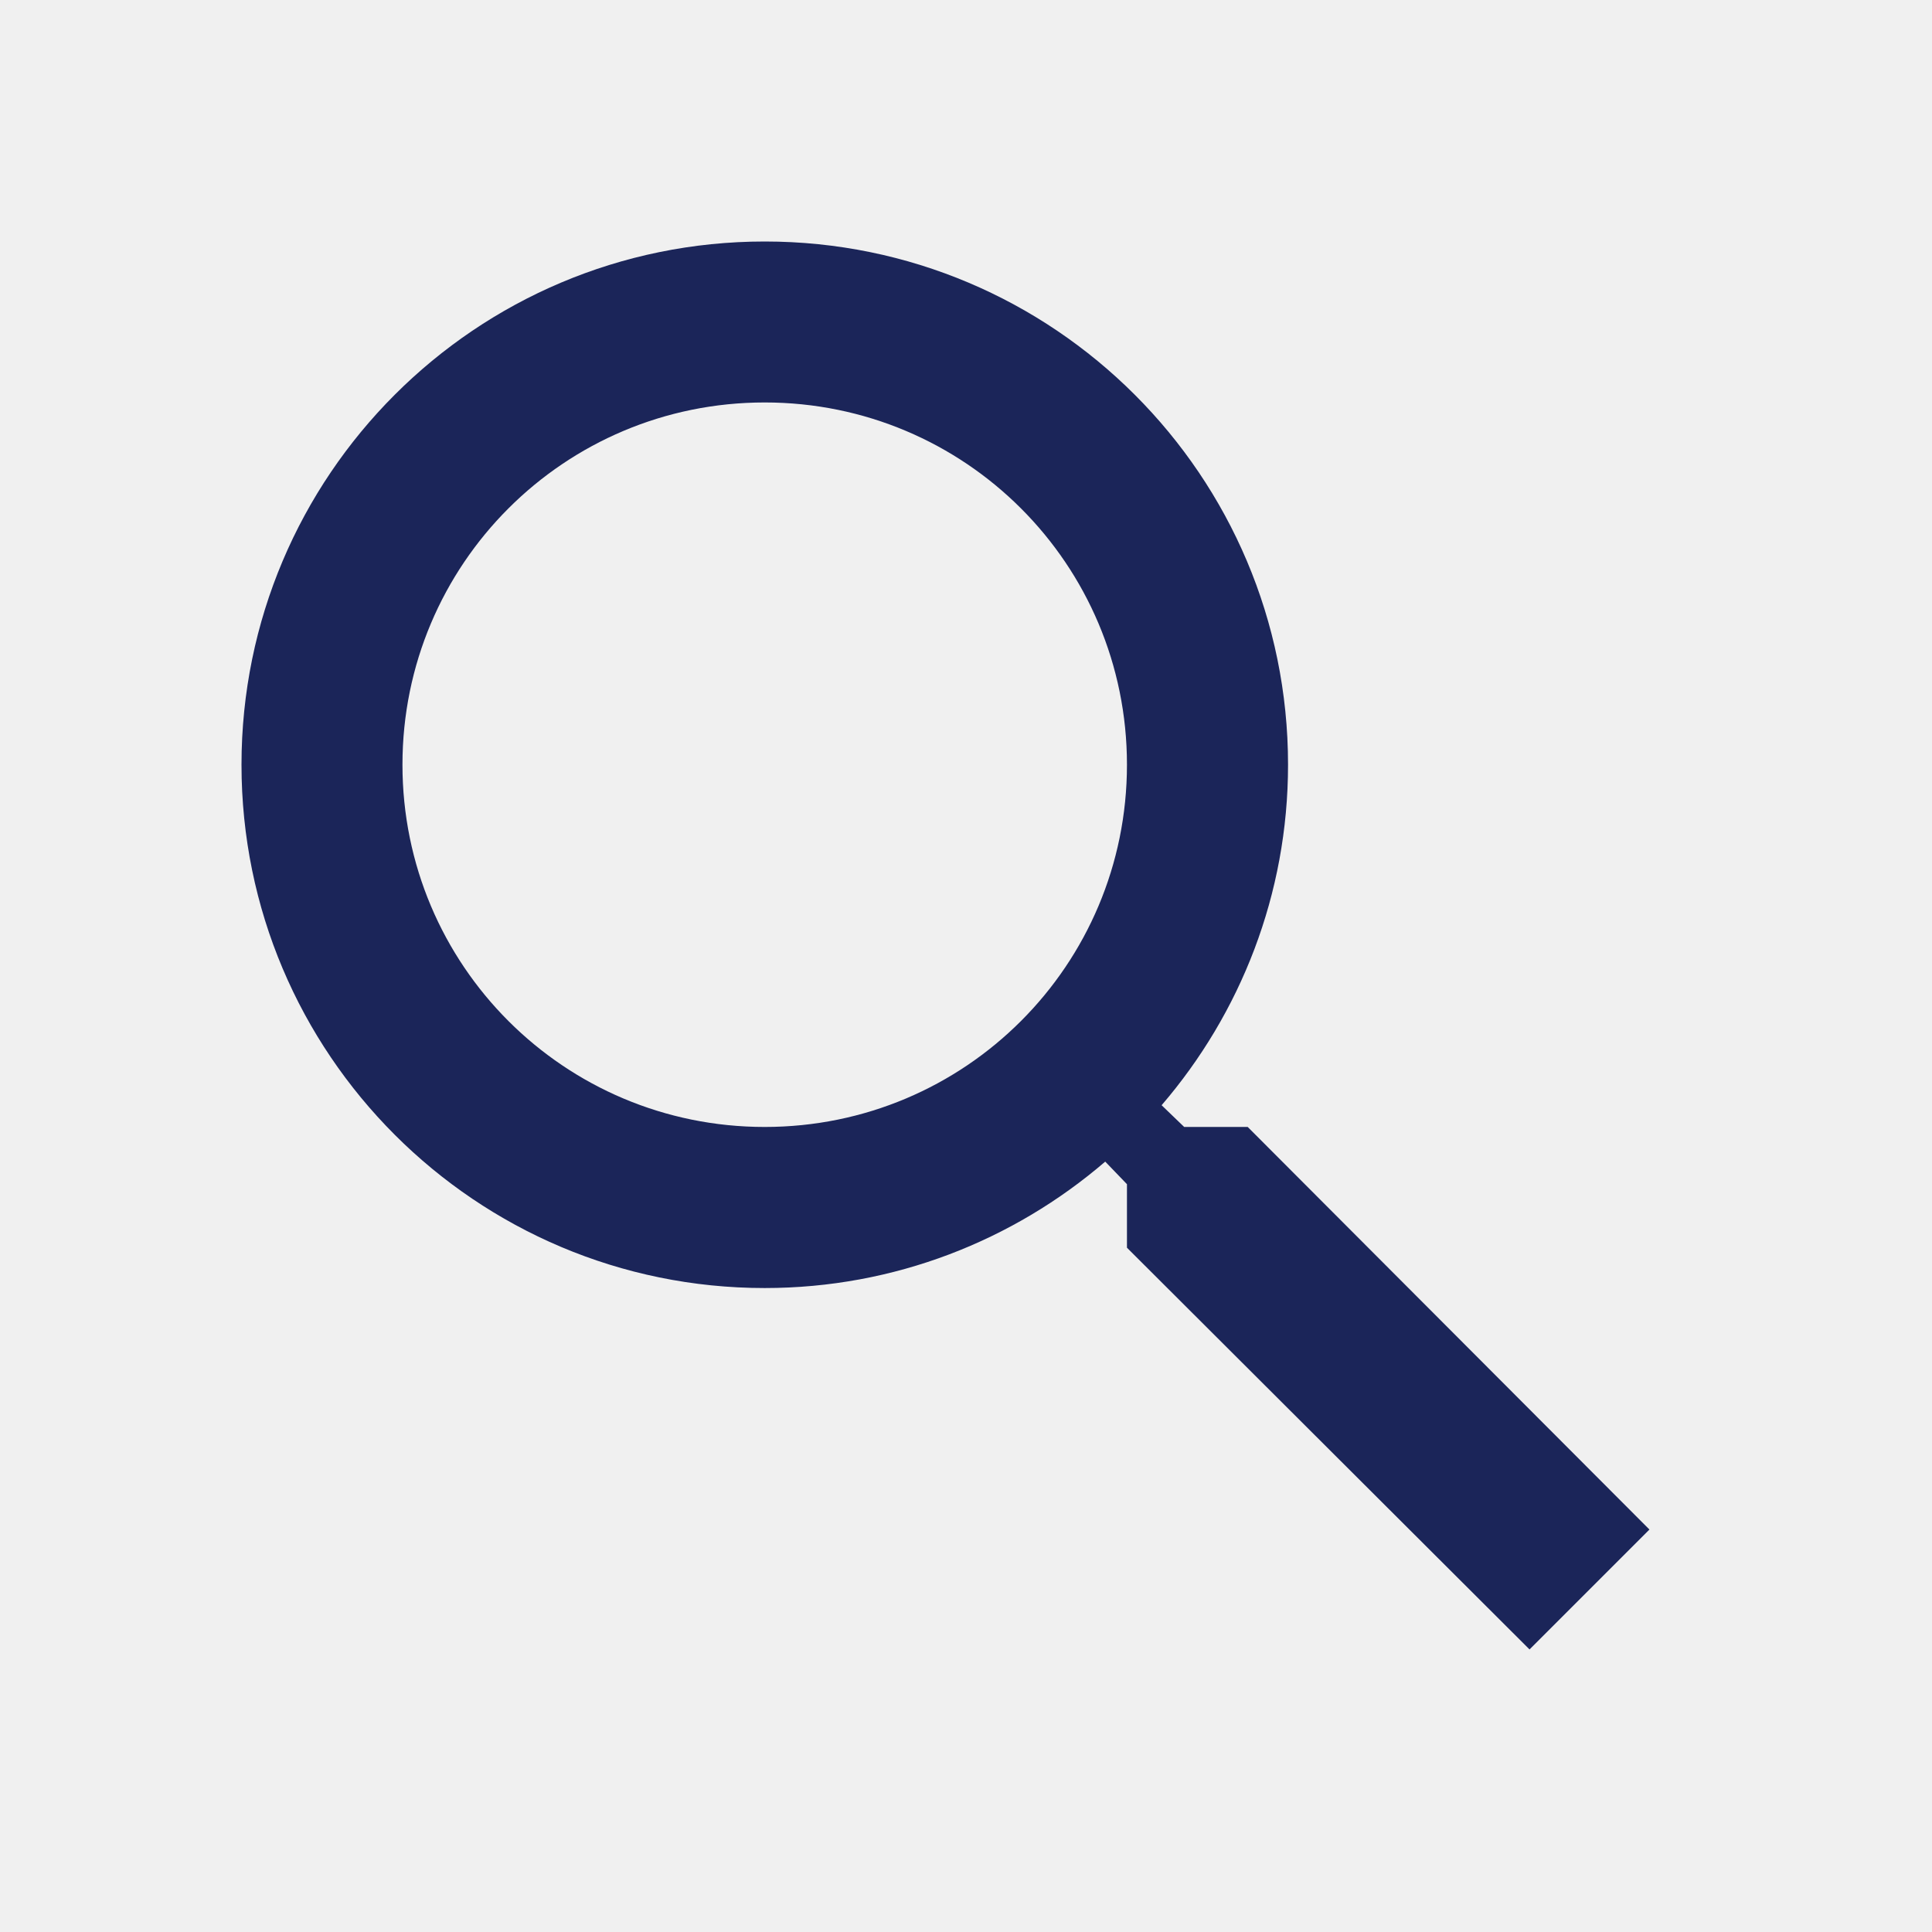
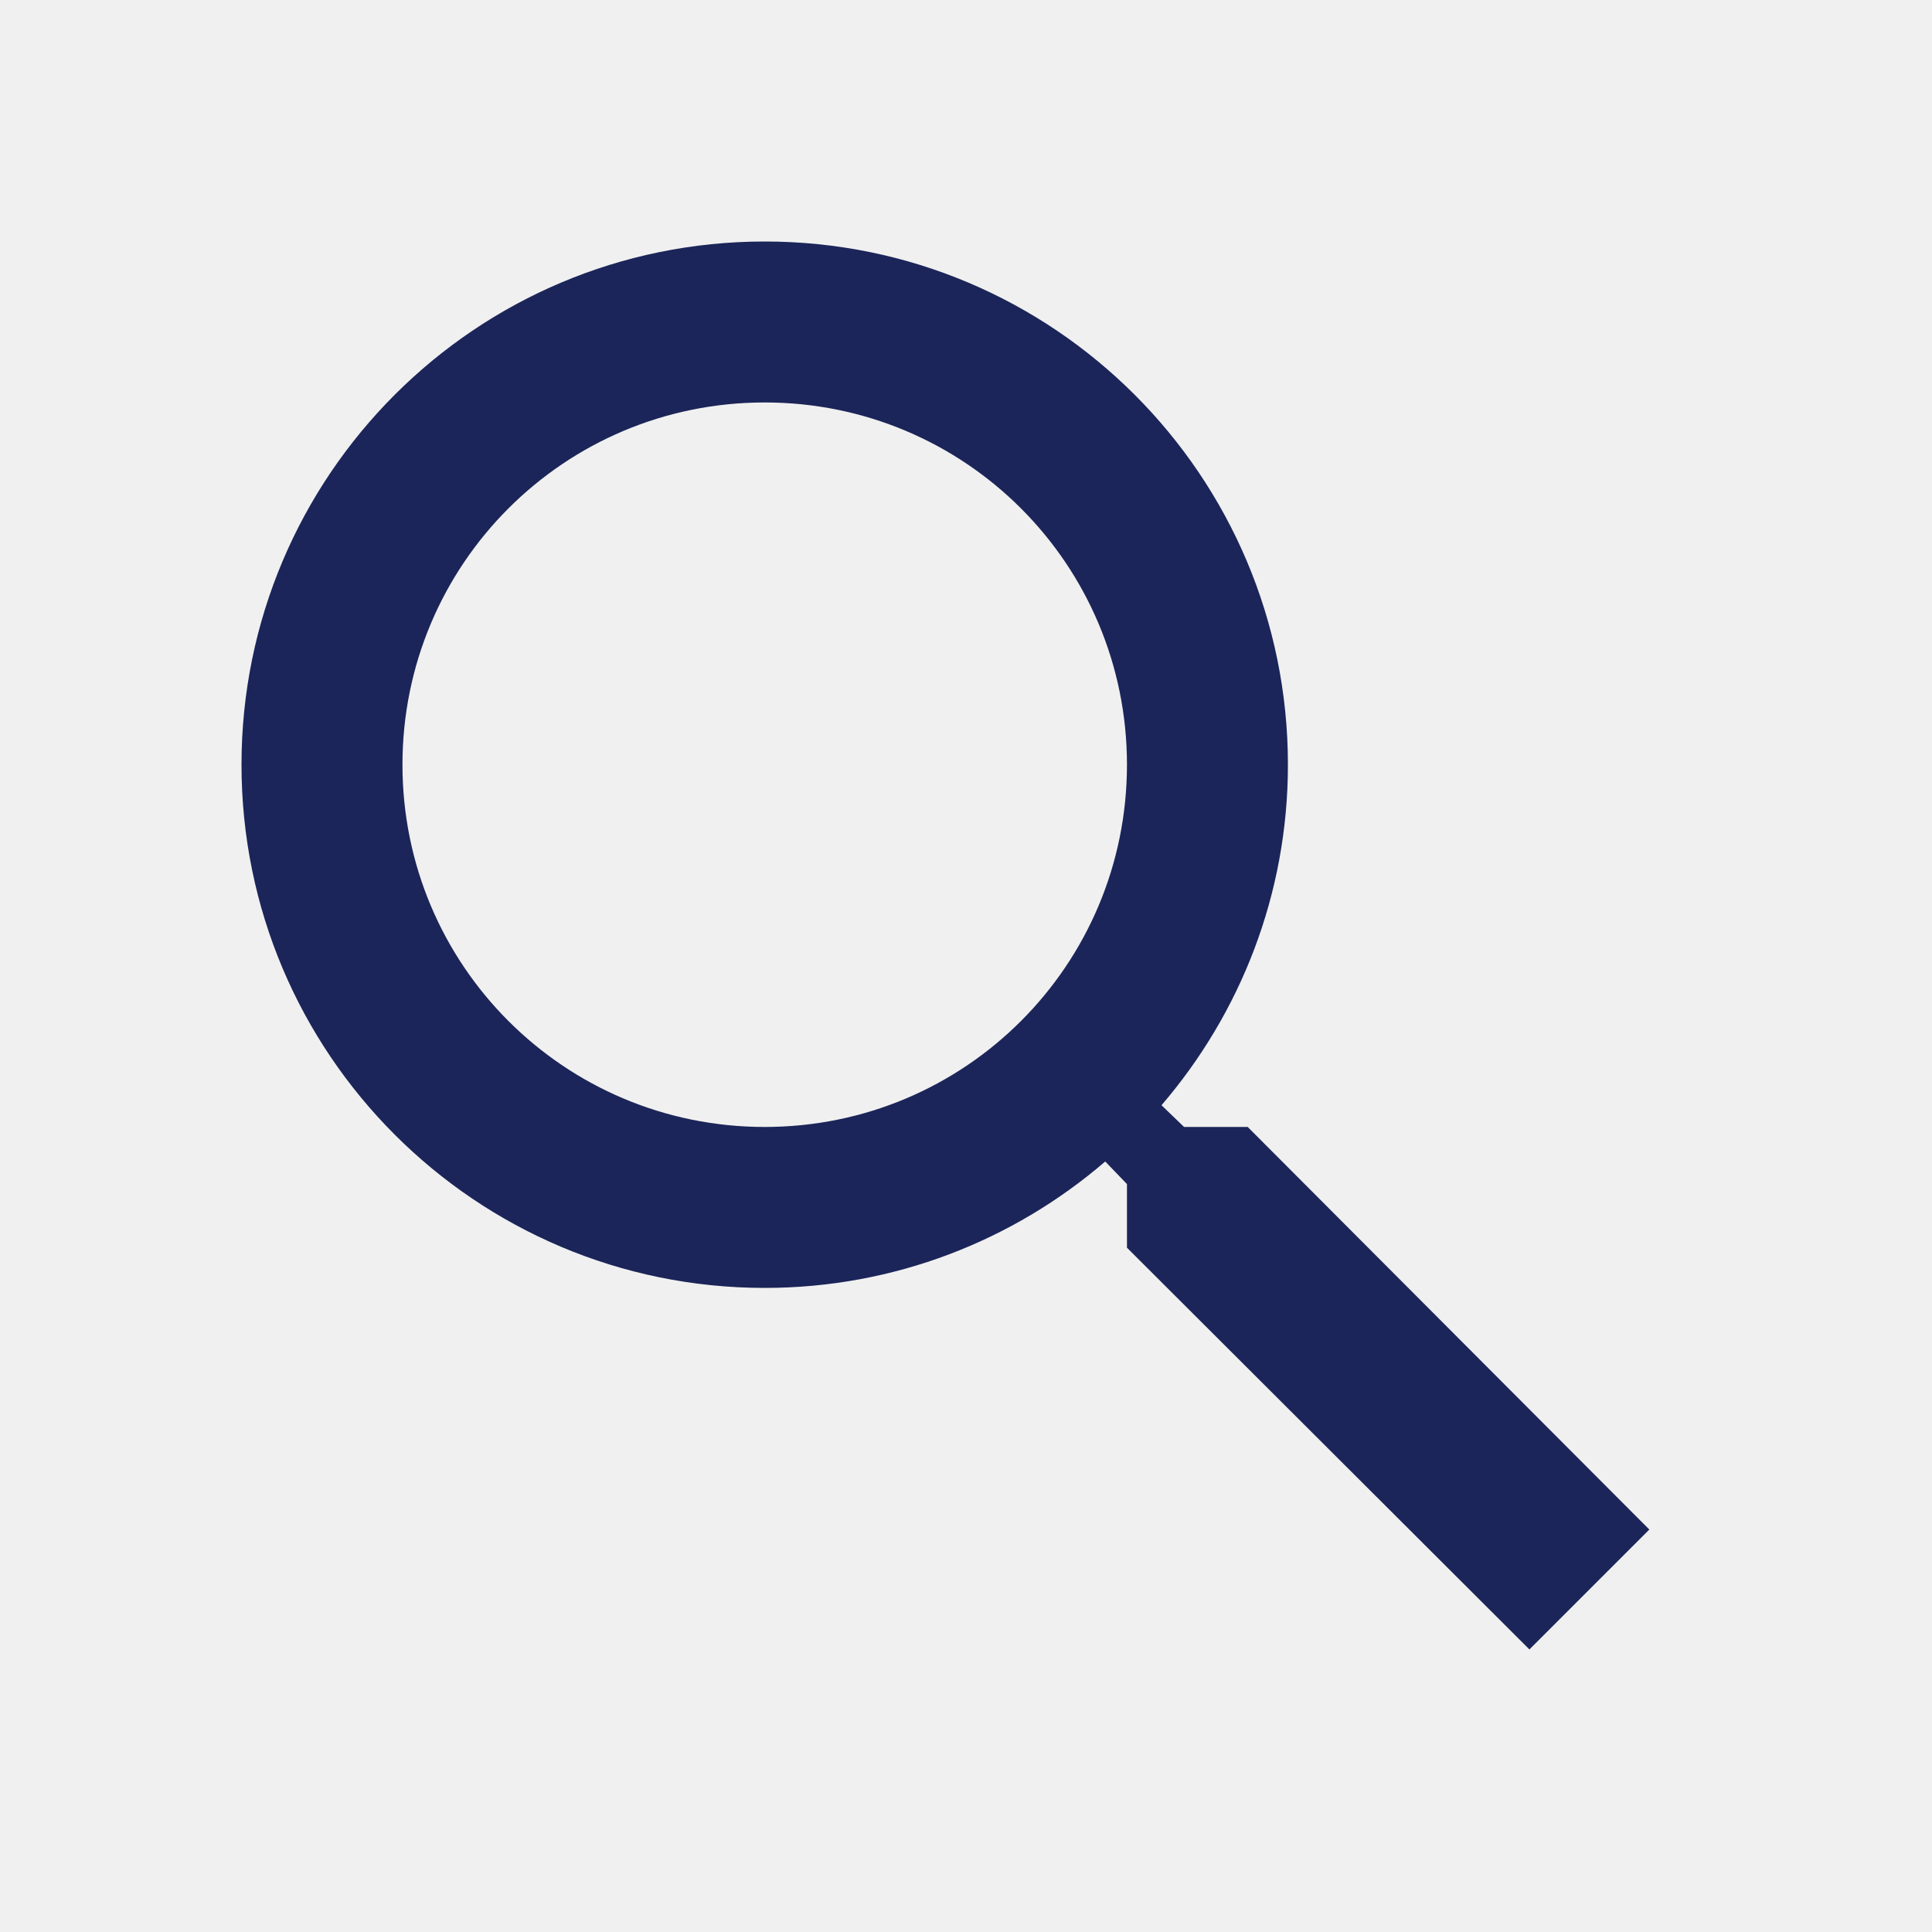
- <svg xmlns="http://www.w3.org/2000/svg" width="16" height="16" viewBox="0 0 16 16" fill="none">
-   <g id="search" clip-path="url(#clip0_4257_196)">
-     <path id="Vector" d="M10.333 9.333H9.807L9.62 9.153C10.273 8.393 10.667 7.407 10.667 6.333C10.667 3.94 8.727 2 6.333 2C3.94 2 2 3.94 2 6.333C2 8.727 3.94 10.667 6.333 10.667C7.407 10.667 8.393 10.273 9.153 9.62L9.333 9.807V10.333L12.667 13.66L13.66 12.667L10.333 9.333ZM6.333 9.333C4.673 9.333 3.333 7.993 3.333 6.333C3.333 4.673 4.673 3.333 6.333 3.333C7.993 3.333 9.333 4.673 9.333 6.333C9.333 7.993 7.993 9.333 6.333 9.333Z" fill="#1B2559" />
+ <svg xmlns="http://www.w3.org/2000/svg" fill="none" height="16" viewBox="0 0 16 16" width="16">
+   <clipPath id="a">
+     <path d="m0 0h16v16h-16z" />
+   </clipPath>
+   <g clip-path="url(#a)">
+     <path d="m10.333 9.333h-.527l-.187-.18c.653-.76 1.047-1.747 1.047-2.82 0-2.393-1.94-4.333-4.333-4.333-2.393 0-4.333 1.94-4.333 4.333 0 2.393 1.94 4.333 4.333 4.333 1.073 0 2.06-.393 2.82-1.047l.18.187v.527l3.333 3.327.993-.993zm-4 0c-1.66 0-3-1.34-3-3s1.34-3 3-3 3 1.34 3 3-1.34 3-3 3z" fill="#1b2559" />
  </g>
-   <defs>
-     <clipPath id="clip0_4257_196">
-       <rect width="16" height="16" fill="white" />
-     </clipPath>
-   </defs>
</svg>
